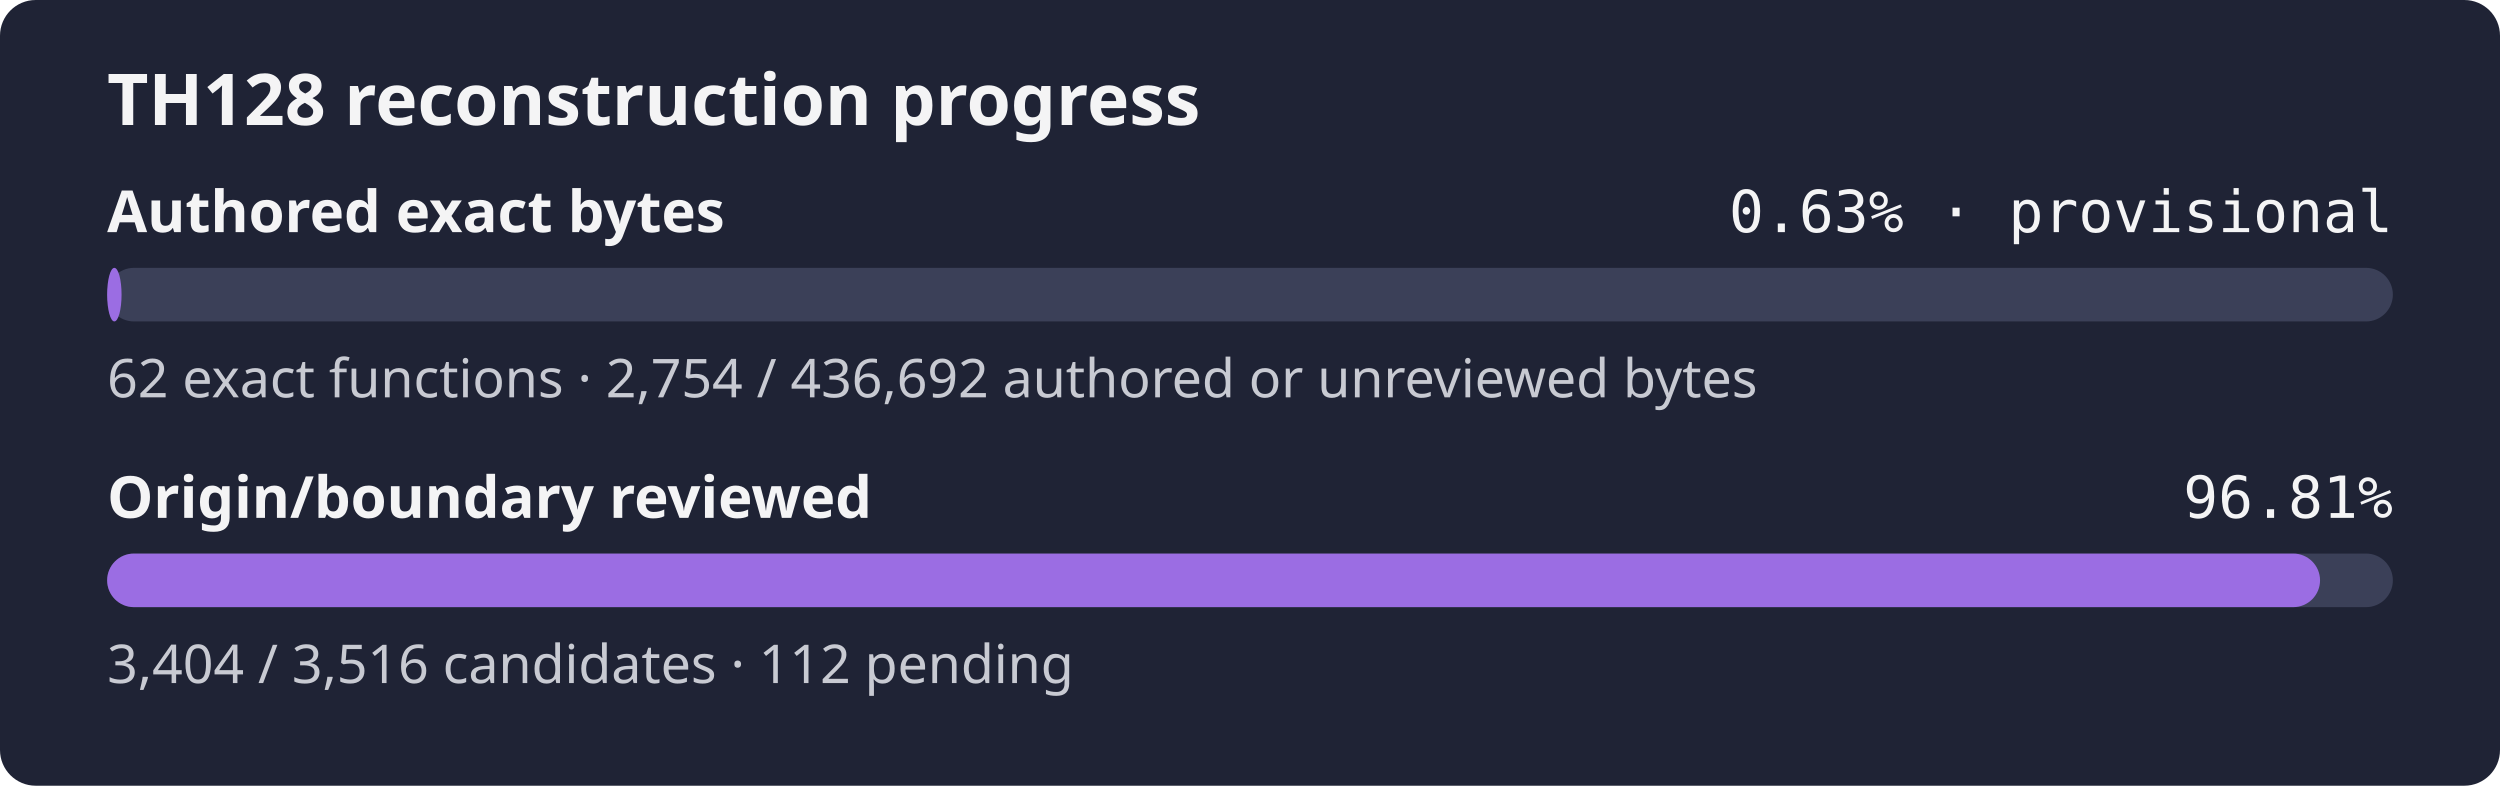
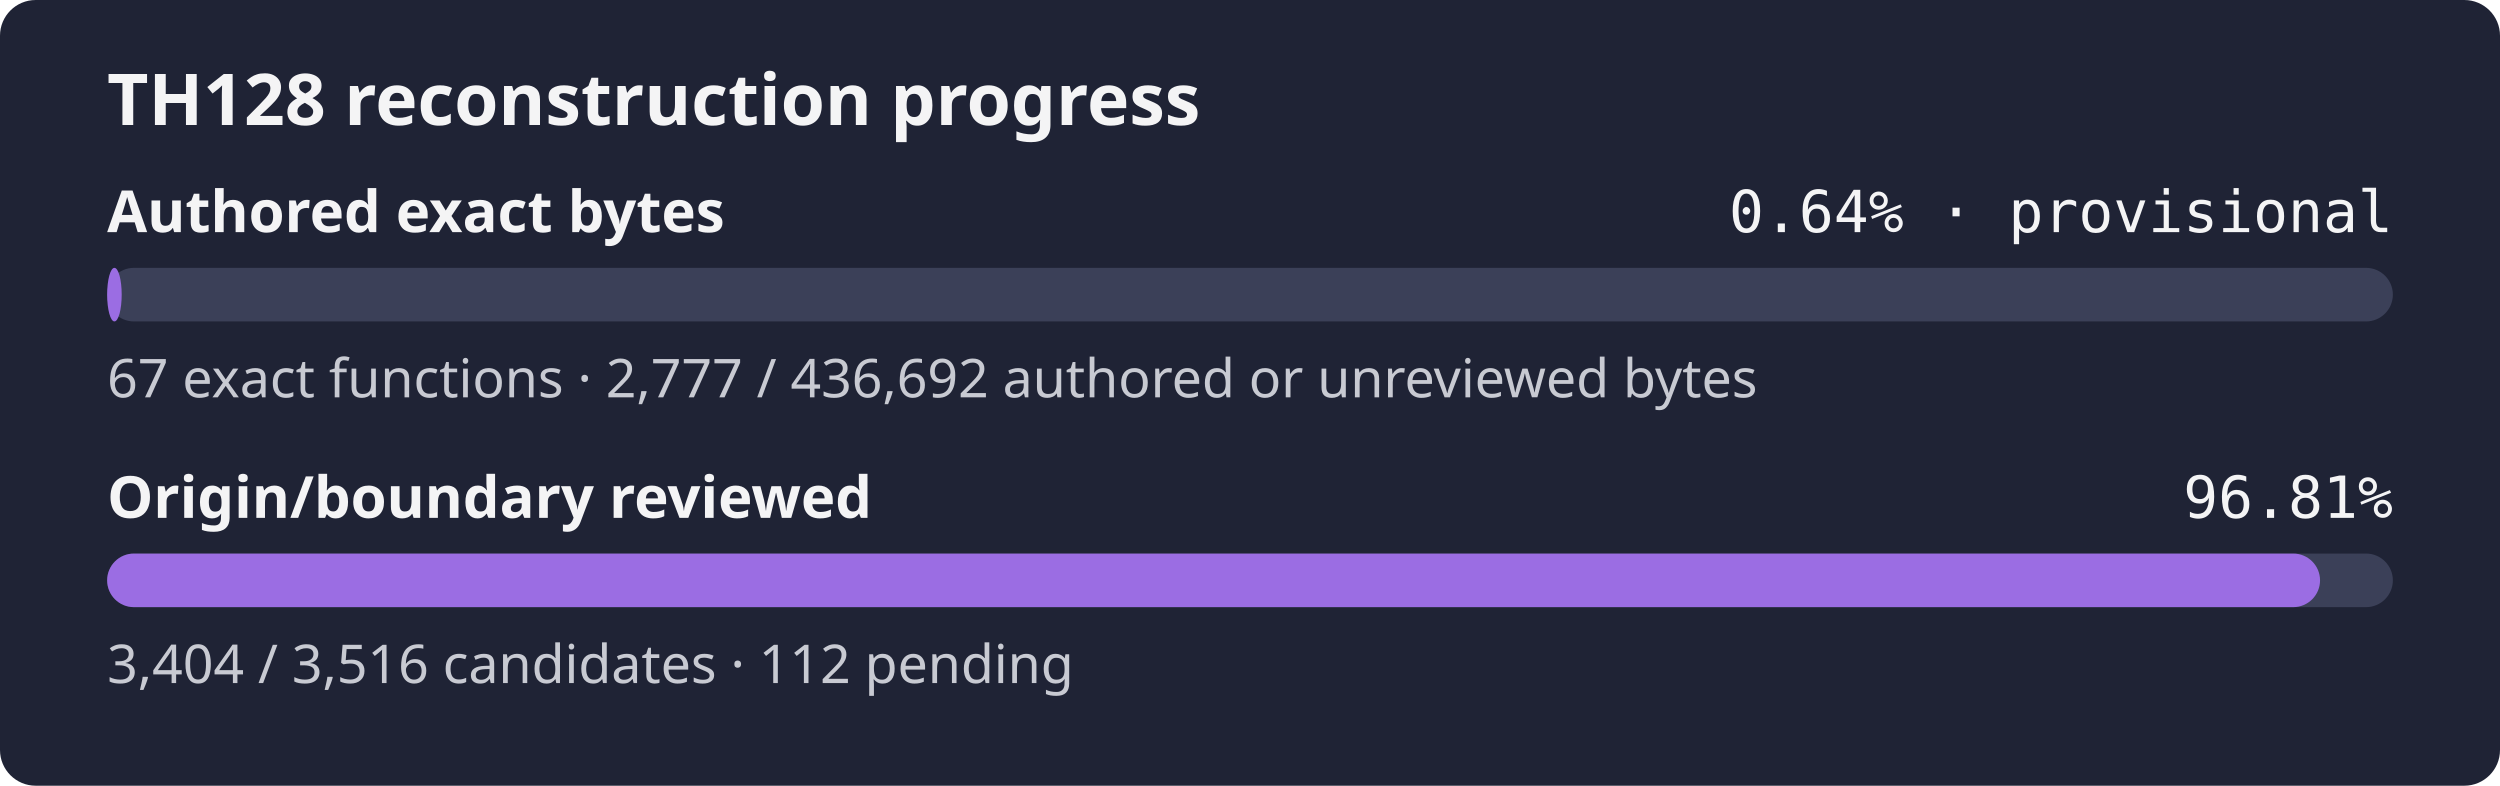
- <svg xmlns="http://www.w3.org/2000/svg" width="560" height="176" role="img" aria-label="TH128 reconstruction progress: currently classified authored bytes 0.63% exact, provisional inventory, origin and boundary review 96.81%">
+ <svg xmlns="http://www.w3.org/2000/svg" width="560" height="176" role="img" aria-label="TH128 reconstruction progress: currently classified authored bytes 0.64% exact, provisional inventory, origin and boundary review 96.81%">
  <rect width="560" height="176" rx="8" fill="#1f2335" />
  <text x="24" y="28" fill="#f4f4f5" font-family="sans-serif" font-size="16" font-weight="600">TH128 reconstruction progress</text>
  <text x="24" y="52" fill="#f4f4f5" font-family="sans-serif" font-size="13" font-weight="600">Authored exact bytes</text>
-   <text x="536" y="52" fill="#f4f4f5" text-anchor="end" font-family="monospace" font-size="13">0.63% · provisional</text>
+   <text x="536" y="52" fill="#f4f4f5" text-anchor="end" font-family="monospace" font-size="13">0.64% · provisional</text>
  <rect x="24" y="60" width="512" height="12" rx="6" fill="#3b4058" />
-   <rect x="24" y="60" width="3.23" height="12" rx="6" fill="#9b6de3" />
-   <text x="24" y="89" fill="#c8cad2" font-family="sans-serif" font-size="12">62 exact functions · 2,754 / 436,692 authored or unreviewed bytes</text>
+   <rect x="24" y="60" width="3.26" height="12" rx="6" fill="#9b6de3" />
+   <text x="24" y="89" fill="#c8cad2" font-family="sans-serif" font-size="12">67 exact functions · 2,777 / 436,692 authored or unreviewed bytes</text>
  <text x="24" y="116" fill="#f4f4f5" font-family="sans-serif" font-size="13" font-weight="600">Origin/boundary reviewed</text>
  <text x="536" y="116" fill="#f4f4f5" text-anchor="end" font-family="monospace" font-size="13">96.81%</text>
  <rect x="24" y="124" width="512" height="12" rx="6" fill="#3b4058" />
  <rect x="24" y="124" width="495.69" height="12" rx="6" fill="#9b6de3" />
  <text x="24" y="153" fill="#c8cad2" font-family="sans-serif" font-size="12">3,404 / 3,516 candidates · 112 pending</text>
</svg>
